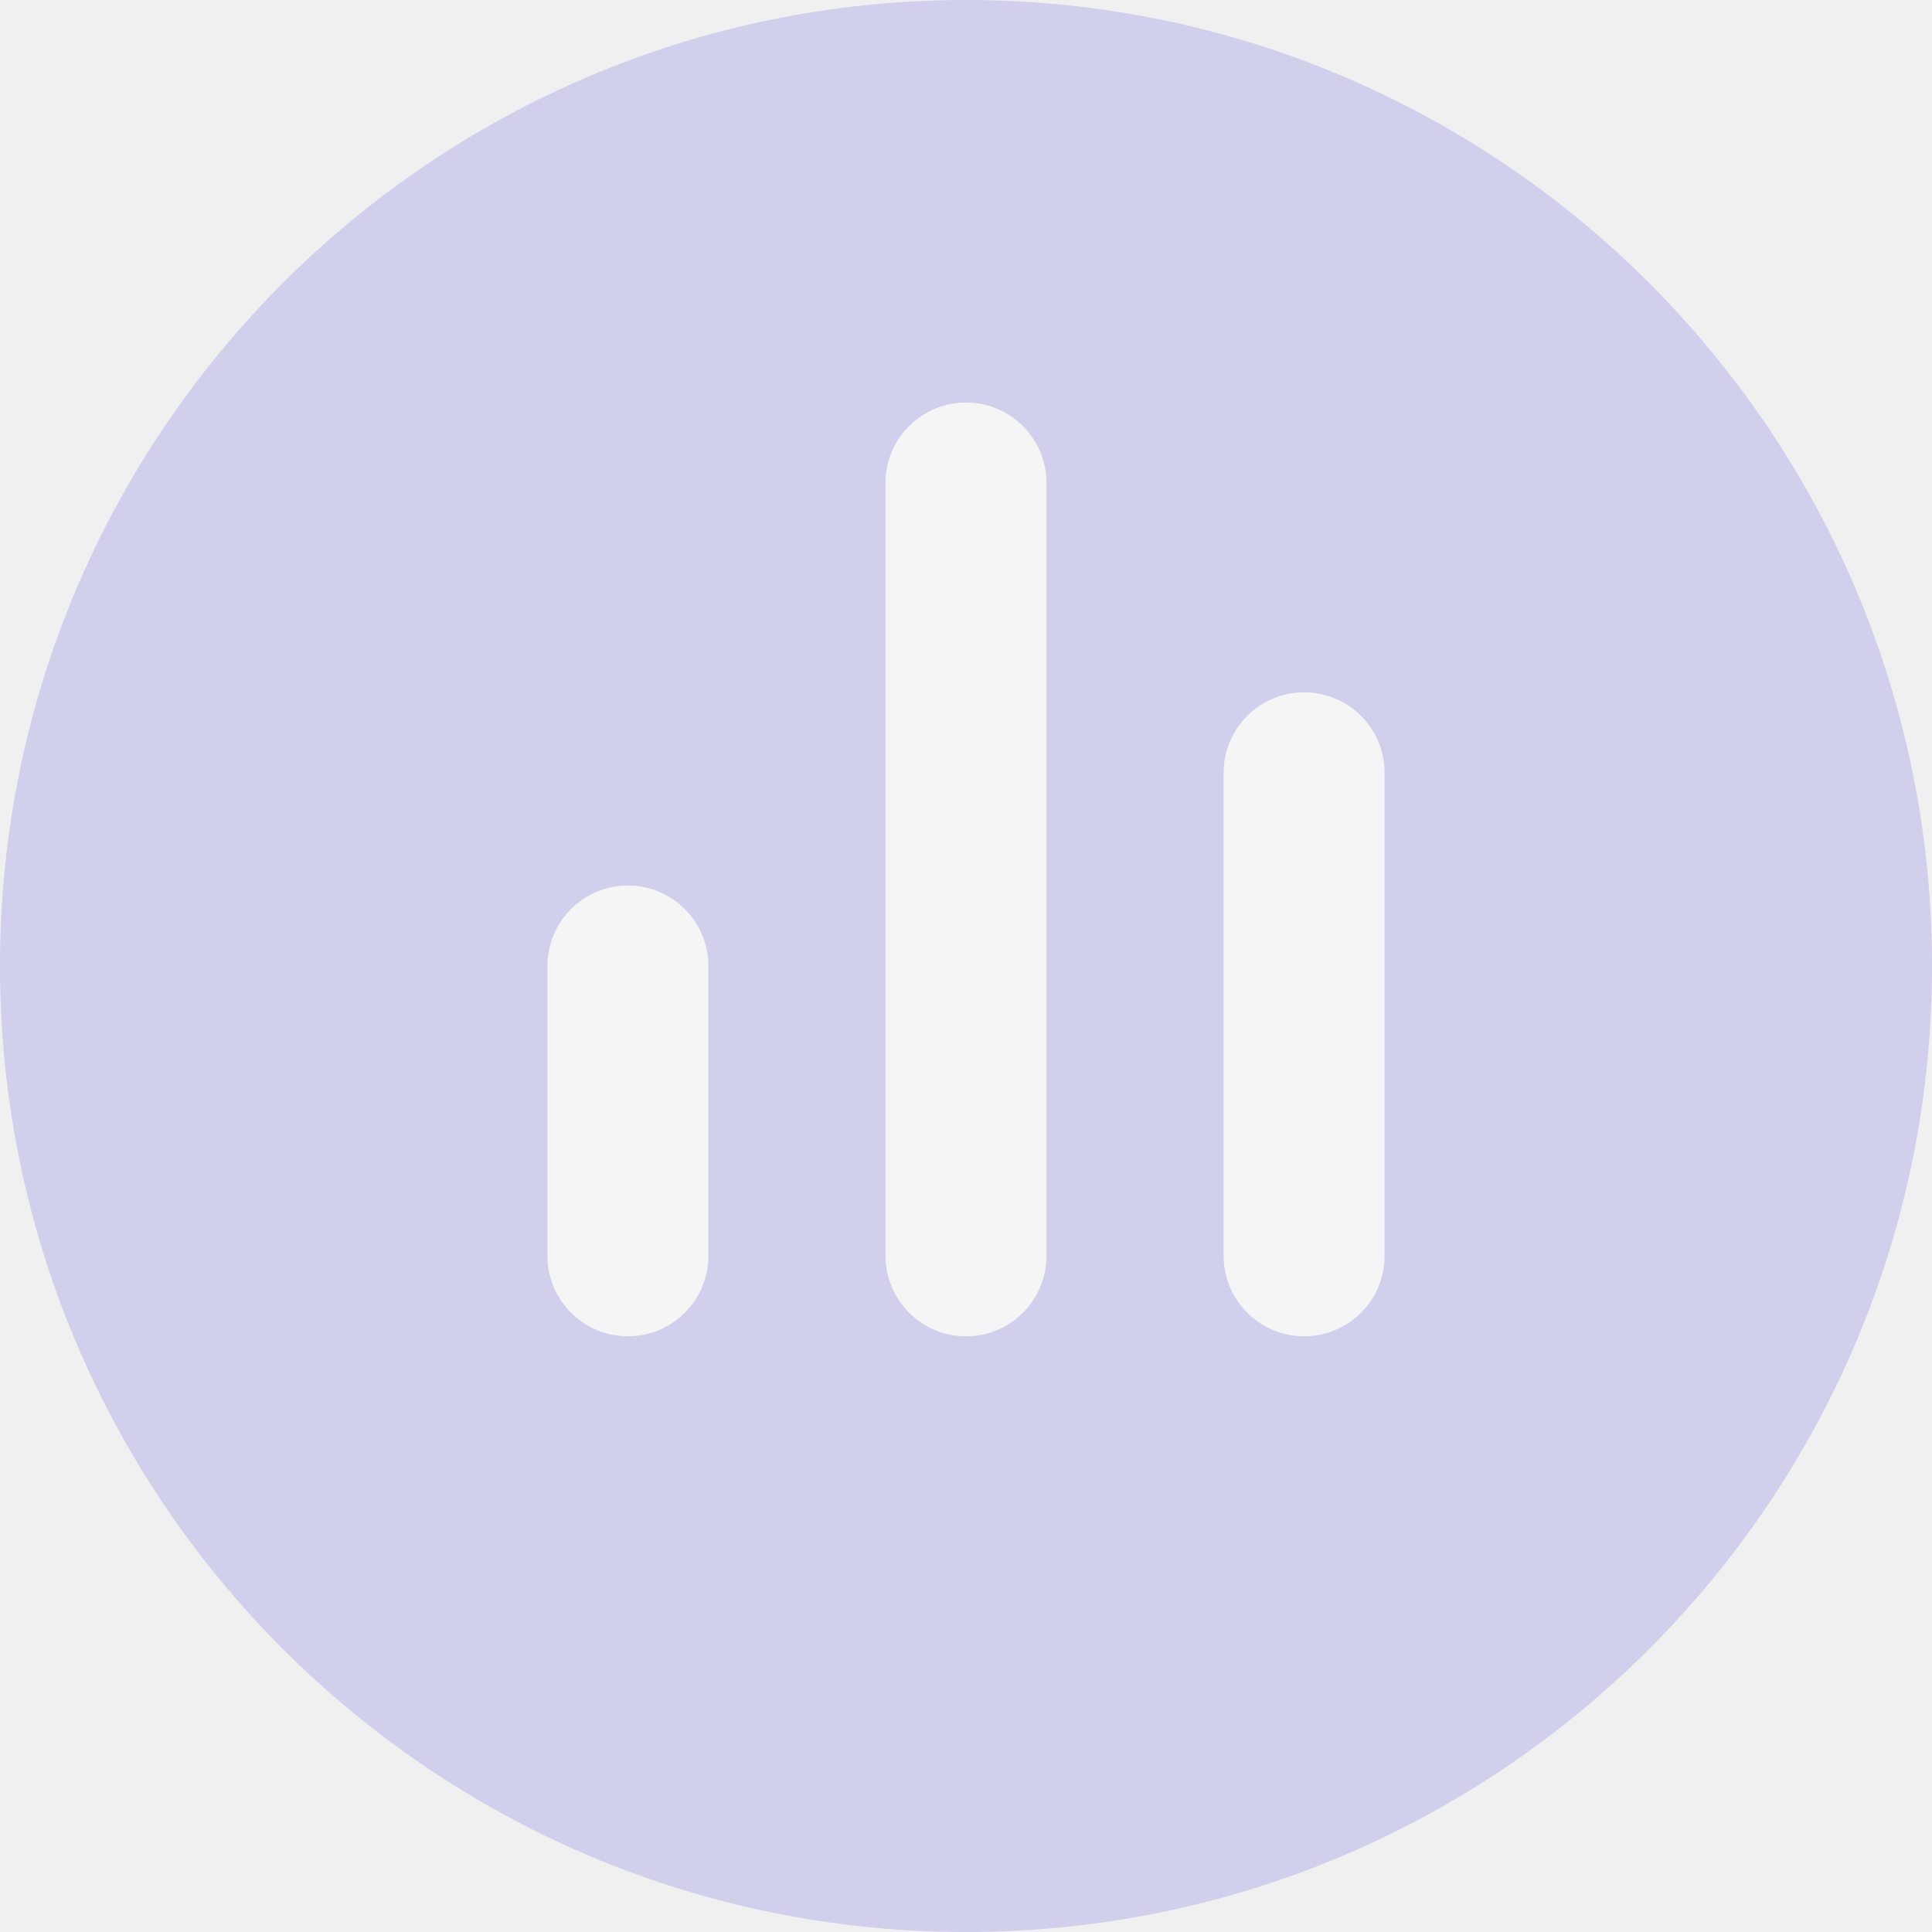
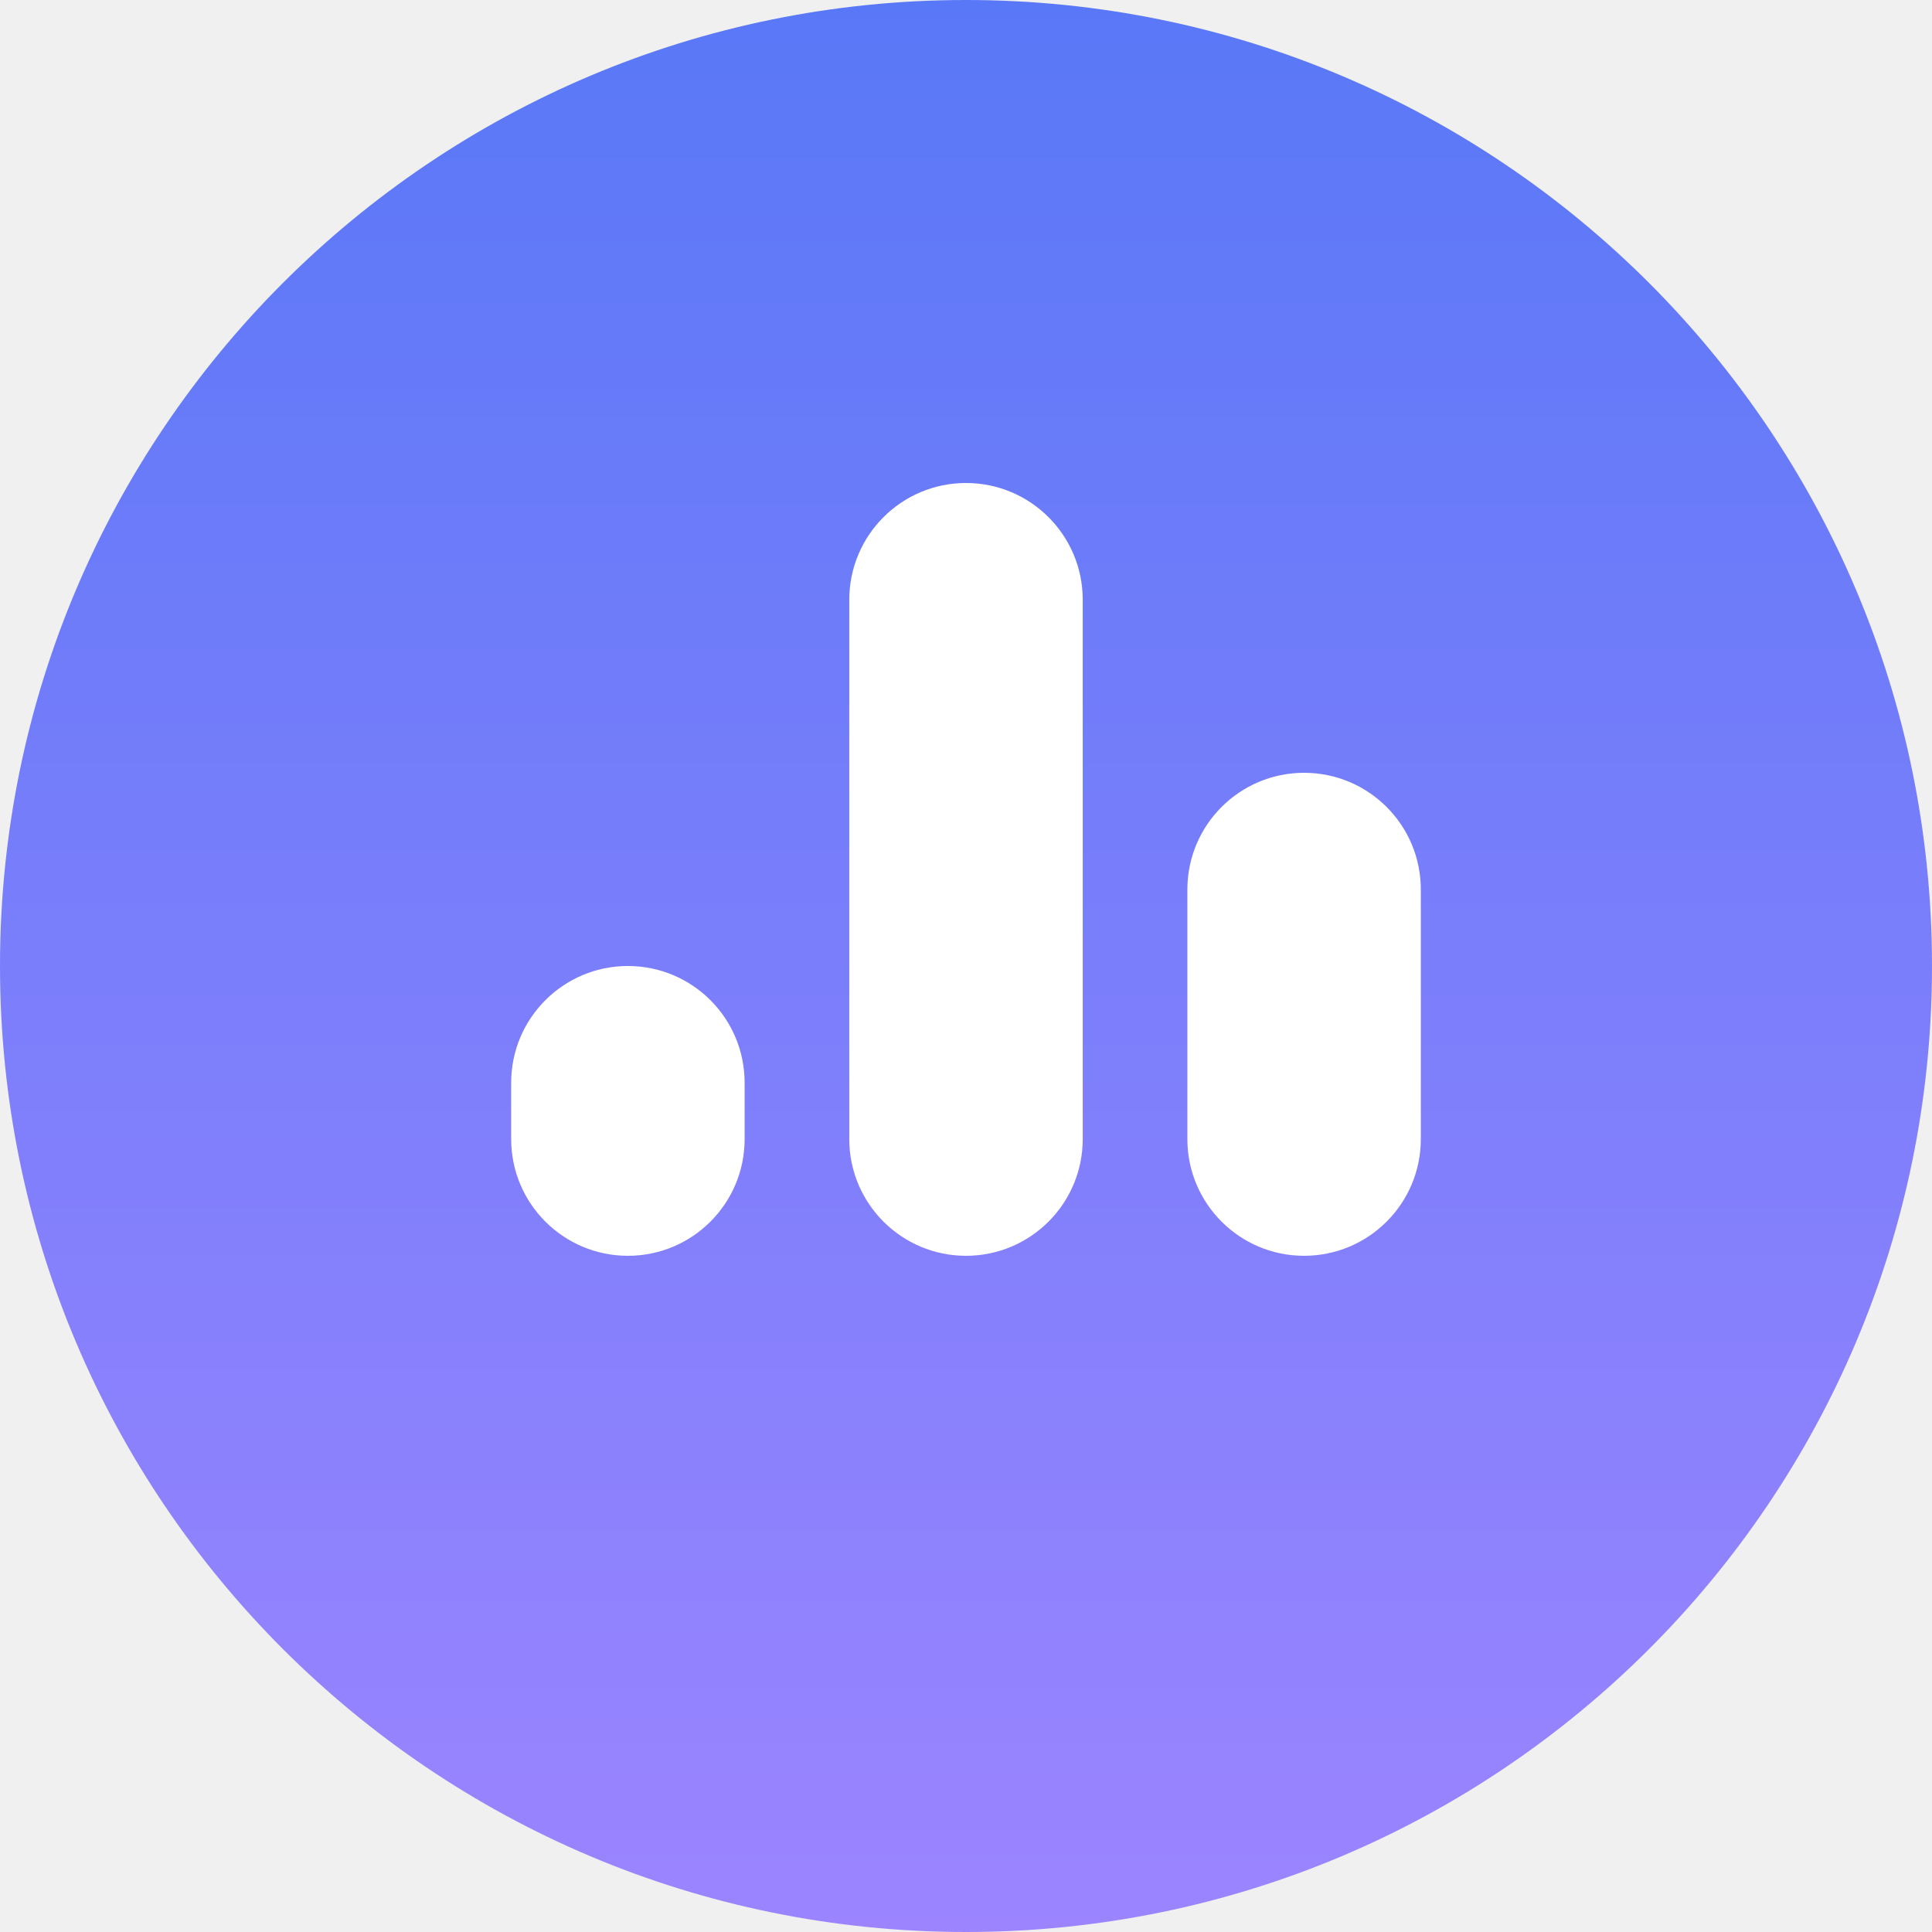
<svg xmlns="http://www.w3.org/2000/svg" width="24" height="24" viewBox="0 0 24 24" fill="none">
-   <circle cx="12" cy="12" r="12" fill="#B1AFE9" fill-opacity="0.5" />
-   <path d="M16.2 15.6V9.6M12 15.6V6M7.8 15.6V12" stroke="#F5F5F5" stroke-width="2" stroke-linecap="round" stroke-linejoin="round" />
+   <defs>
+     <linearGradient id="paint0_linear_info_btn" x1="12" y1="0" x2="12" y2="24" gradientUnits="userSpaceOnUse">
+       <stop stop-color="#5978F7" />
+       <stop offset="1" stop-color="#9C84FF" />
+     </linearGradient>
+   </defs>
+   <circle cx="12" cy="12" r="12" fill="url(#paint0_linear_info_btn)" />
+   <rect x="6.35" y="12" width="2.9" height="3.6" rx="1.45" fill="#FFFFFF" />
+   <rect x="10.55" y="6" width="2.9" height="9.6" rx="1.45" fill="#FFFFFF" />
+   <rect x="14.75" y="9.6" width="2.9" height="6" rx="1.45" fill="#FFFFFF" />
</svg>
